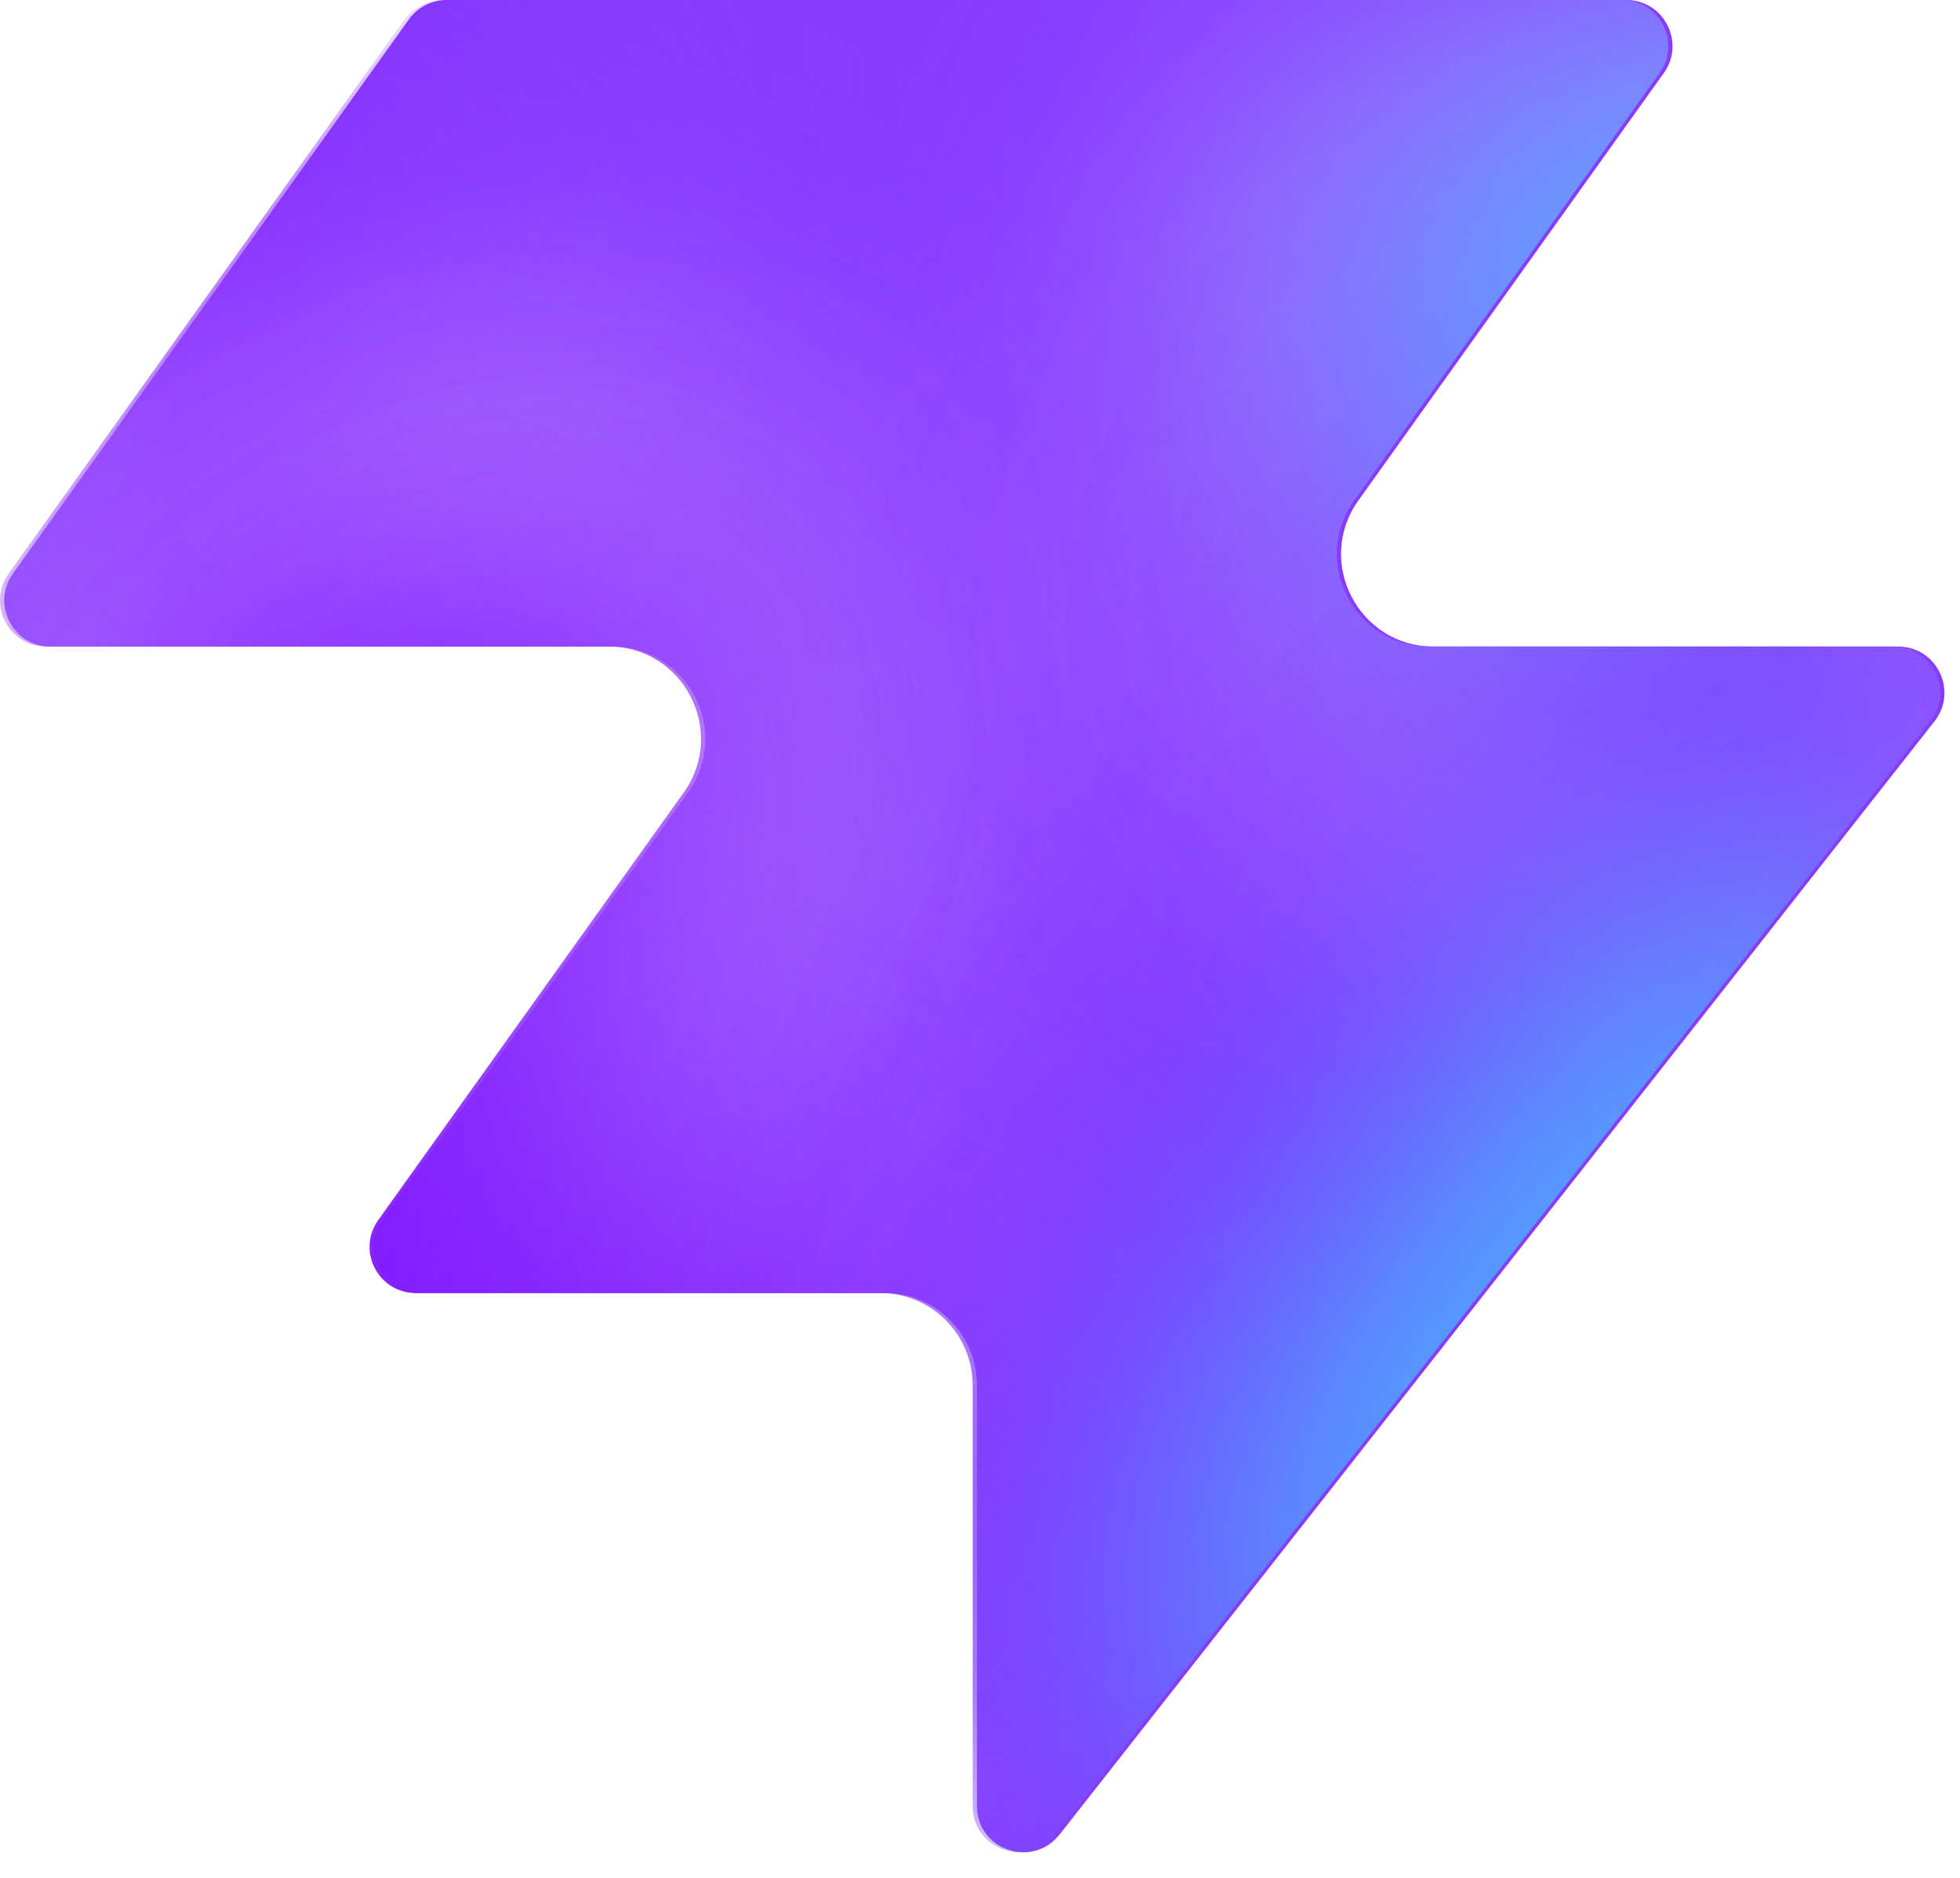
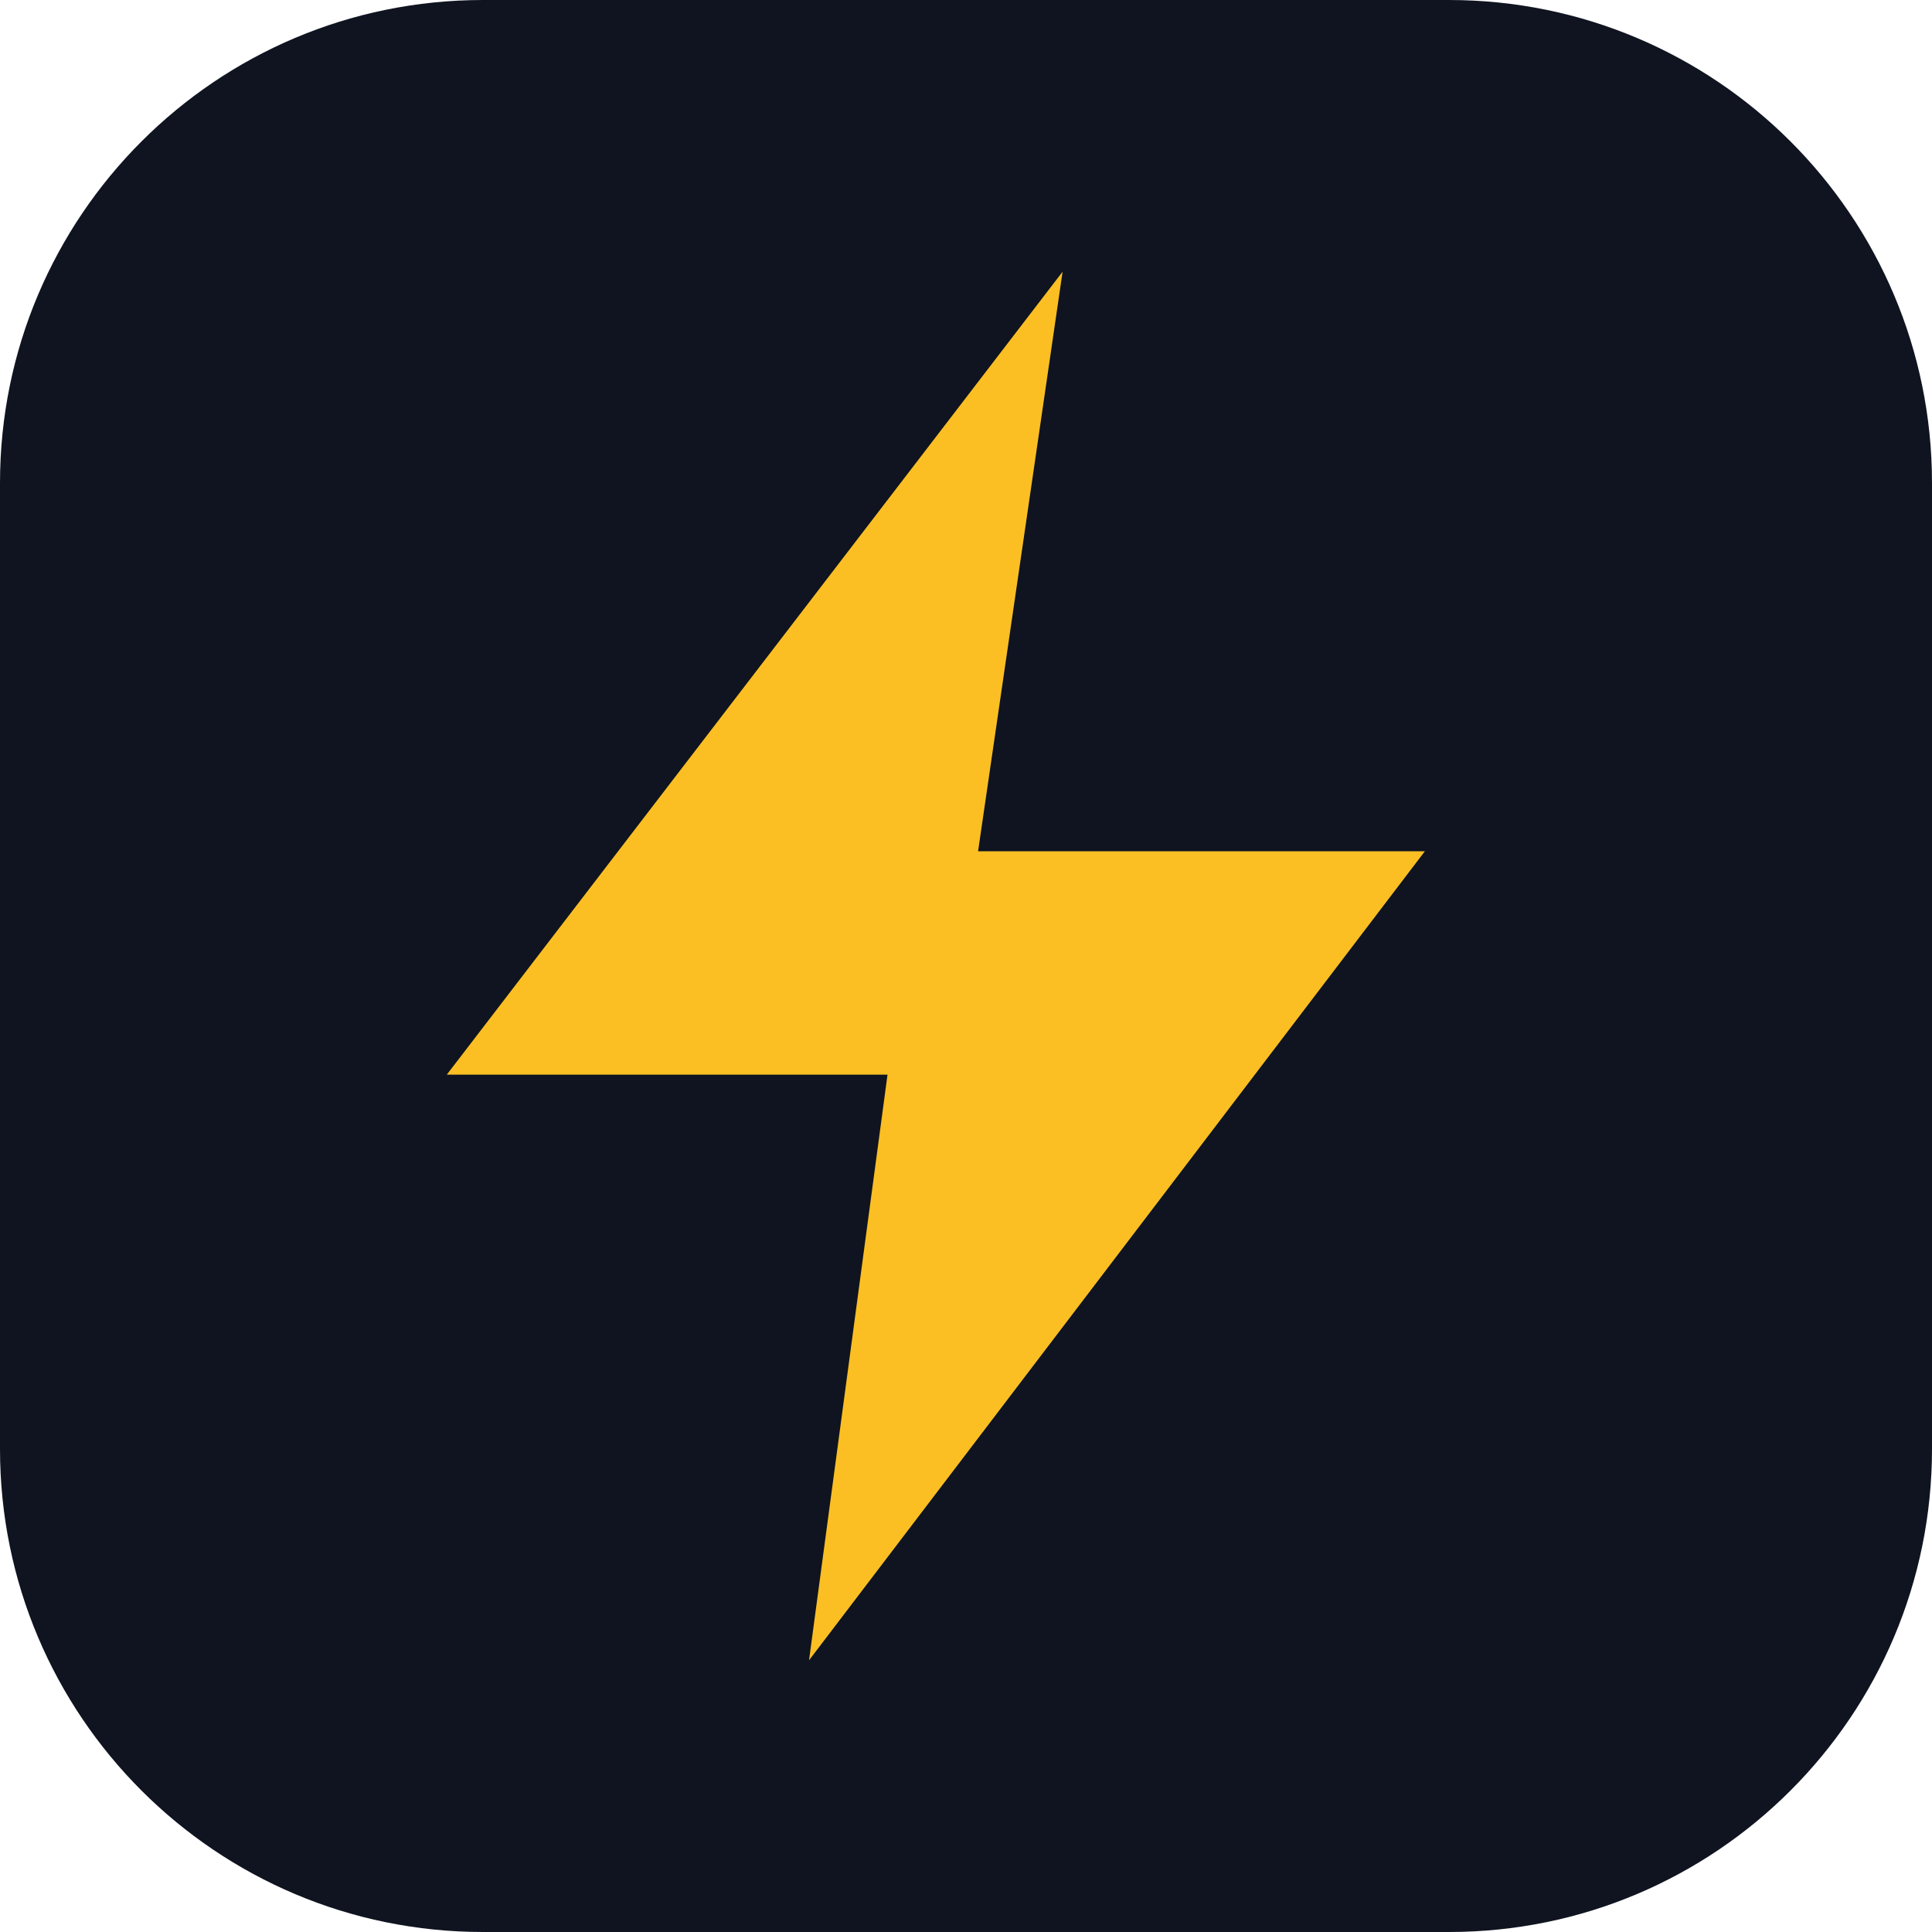
- <svg xmlns="http://www.w3.org/2000/svg" width="48" height="46" fill="none" viewBox="0 0 48 46">
-   <path fill="#863bff" d="M25.946 44.938c-.664.845-2.021.375-2.021-.698V33.937a2.26 2.26 0 0 0-2.262-2.262H10.287c-.92 0-1.456-1.04-.92-1.788l7.48-10.471c1.07-1.497 0-3.578-1.842-3.578H1.237c-.92 0-1.456-1.04-.92-1.788L10.013.474c.214-.297.556-.474.92-.474h28.894c.92 0 1.456 1.04.92 1.788l-7.48 10.471c-1.07 1.498 0 3.579 1.842 3.579h11.377c.943 0 1.473 1.088.89 1.83L25.947 44.94z" style="fill:#863bff;fill:color(display-p3 .525 .23 1);fill-opacity:1" />
-   <mask id="a" width="48" height="46" x="0" y="0" maskUnits="userSpaceOnUse" style="mask-type:alpha">
-     <path fill="#000" d="M25.842 44.938c-.664.844-2.021.375-2.021-.698V33.937a2.26 2.26 0 0 0-2.262-2.262H10.183c-.92 0-1.456-1.04-.92-1.788l7.48-10.471c1.07-1.498 0-3.579-1.842-3.579H1.133c-.92 0-1.456-1.04-.92-1.787L9.91.473c.214-.297.556-.474.92-.474h28.894c.92 0 1.456 1.04.92 1.788l-7.48 10.471c-1.07 1.498 0 3.578 1.842 3.578h11.377c.943 0 1.473 1.088.89 1.832L25.843 44.94z" style="fill:#000;fill-opacity:1" />
-   </mask>
-   <g mask="url(#a)">
-     <g filter="url(#b)">
-       <ellipse cx="5.508" cy="14.704" fill="#ede6ff" rx="5.508" ry="14.704" style="fill:#ede6ff;fill:color(display-p3 .927 .903 1);fill-opacity:1" transform="matrix(.00324 1 1 -.00324 -4.47 31.516)" />
-     </g>
-     <g filter="url(#c)">
-       <ellipse cx="10.399" cy="29.851" fill="#ede6ff" rx="10.399" ry="29.851" style="fill:#ede6ff;fill:color(display-p3 .927 .903 1);fill-opacity:1" transform="matrix(.00324 1 1 -.00324 -39.328 7.883)" />
-     </g>
-     <g filter="url(#d)">
-       <ellipse cx="5.508" cy="30.487" fill="#7e14ff" rx="5.508" ry="30.487" style="fill:#7e14ff;fill:color(display-p3 .492 .077 1);fill-opacity:1" transform="rotate(89.814 -25.913 -14.639)scale(1 -1)" />
-     </g>
-     <g filter="url(#e)">
-       <ellipse cx="5.508" cy="30.599" fill="#7e14ff" rx="5.508" ry="30.599" style="fill:#7e14ff;fill:color(display-p3 .492 .077 1);fill-opacity:1" transform="rotate(89.814 -32.644 -3.334)scale(1 -1)" />
-     </g>
-     <g filter="url(#f)">
-       <ellipse cx="5.508" cy="30.599" fill="#7e14ff" rx="5.508" ry="30.599" style="fill:#7e14ff;fill:color(display-p3 .492 .077 1);fill-opacity:1" transform="matrix(.00324 1 1 -.00324 -34.34 30.47)" />
-     </g>
-     <g filter="url(#g)">
-       <ellipse cx="14.072" cy="22.078" fill="#ede6ff" rx="14.072" ry="22.078" style="fill:#ede6ff;fill:color(display-p3 .927 .903 1);fill-opacity:1" transform="rotate(93.35 24.506 48.493)scale(-1 1)" />
-     </g>
-     <g filter="url(#h)">
-       <ellipse cx="3.47" cy="21.501" fill="#7e14ff" rx="3.47" ry="21.501" style="fill:#7e14ff;fill:color(display-p3 .492 .077 1);fill-opacity:1" transform="rotate(89.009 28.708 47.59)scale(-1 1)" />
-     </g>
-     <g filter="url(#i)">
-       <ellipse cx="3.47" cy="21.501" fill="#7e14ff" rx="3.47" ry="21.501" style="fill:#7e14ff;fill:color(display-p3 .492 .077 1);fill-opacity:1" transform="rotate(89.009 28.708 47.59)scale(-1 1)" />
-     </g>
-     <g filter="url(#j)">
-       <ellipse cx=".387" cy="8.972" fill="#7e14ff" rx="4.407" ry="29.108" style="fill:#7e14ff;fill:color(display-p3 .492 .077 1);fill-opacity:1" transform="rotate(39.51 .387 8.972)" />
-     </g>
-     <g filter="url(#k)">
-       <ellipse cx="47.523" cy="-6.092" fill="#7e14ff" rx="4.407" ry="29.108" style="fill:#7e14ff;fill:color(display-p3 .492 .077 1);fill-opacity:1" transform="rotate(37.892 47.523 -6.092)" />
-     </g>
-     <g filter="url(#l)">
-       <ellipse cx="41.412" cy="6.333" fill="#47bfff" rx="5.971" ry="9.665" style="fill:#47bfff;fill:color(display-p3 .28 .748 1);fill-opacity:1" transform="rotate(37.892 41.412 6.333)" />
-     </g>
-     <g filter="url(#m)">
-       <ellipse cx="-1.879" cy="38.332" fill="#7e14ff" rx="4.407" ry="29.108" style="fill:#7e14ff;fill:color(display-p3 .492 .077 1);fill-opacity:1" transform="rotate(37.892 -1.88 38.332)" />
-     </g>
-     <g filter="url(#n)">
-       <ellipse cx="-1.879" cy="38.332" fill="#7e14ff" rx="4.407" ry="29.108" style="fill:#7e14ff;fill:color(display-p3 .492 .077 1);fill-opacity:1" transform="rotate(37.892 -1.88 38.332)" />
-     </g>
-     <g filter="url(#o)">
-       <ellipse cx="35.651" cy="29.907" fill="#7e14ff" rx="4.407" ry="29.108" style="fill:#7e14ff;fill:color(display-p3 .492 .077 1);fill-opacity:1" transform="rotate(37.892 35.651 29.907)" />
-     </g>
-     <g filter="url(#p)">
-       <ellipse cx="38.418" cy="32.4" fill="#47bfff" rx="5.971" ry="15.297" style="fill:#47bfff;fill:color(display-p3 .28 .748 1);fill-opacity:1" transform="rotate(37.892 38.418 32.4)" />
-     </g>
-   </g>
-   <defs>
-     <filter id="b" width="60.045" height="41.654" x="-19.77" y="16.149" color-interpolation-filters="sRGB" filterUnits="userSpaceOnUse">
-       <feFlood flood-opacity="0" result="BackgroundImageFix" />
-       <feBlend in="SourceGraphic" in2="BackgroundImageFix" result="shape" />
-       <feGaussianBlur result="effect1_foregroundBlur_2002_17158" stdDeviation="7.659" />
-     </filter>
-     <filter id="c" width="90.34" height="51.437" x="-54.613" y="-7.533" color-interpolation-filters="sRGB" filterUnits="userSpaceOnUse">
-       <feFlood flood-opacity="0" result="BackgroundImageFix" />
-       <feBlend in="SourceGraphic" in2="BackgroundImageFix" result="shape" />
-       <feGaussianBlur result="effect1_foregroundBlur_2002_17158" stdDeviation="7.659" />
-     </filter>
-     <filter id="d" width="79.355" height="29.4" x="-49.64" y="2.03" color-interpolation-filters="sRGB" filterUnits="userSpaceOnUse">
-       <feFlood flood-opacity="0" result="BackgroundImageFix" />
-       <feBlend in="SourceGraphic" in2="BackgroundImageFix" result="shape" />
-       <feGaussianBlur result="effect1_foregroundBlur_2002_17158" stdDeviation="4.596" />
-     </filter>
-     <filter id="e" width="79.579" height="29.4" x="-45.045" y="20.029" color-interpolation-filters="sRGB" filterUnits="userSpaceOnUse">
-       <feFlood flood-opacity="0" result="BackgroundImageFix" />
-       <feBlend in="SourceGraphic" in2="BackgroundImageFix" result="shape" />
-       <feGaussianBlur result="effect1_foregroundBlur_2002_17158" stdDeviation="4.596" />
-     </filter>
-     <filter id="f" width="79.579" height="29.4" x="-43.513" y="21.178" color-interpolation-filters="sRGB" filterUnits="userSpaceOnUse">
-       <feFlood flood-opacity="0" result="BackgroundImageFix" />
-       <feBlend in="SourceGraphic" in2="BackgroundImageFix" result="shape" />
-       <feGaussianBlur result="effect1_foregroundBlur_2002_17158" stdDeviation="4.596" />
-     </filter>
-     <filter id="g" width="74.749" height="58.852" x="15.756" y="-17.901" color-interpolation-filters="sRGB" filterUnits="userSpaceOnUse">
-       <feFlood flood-opacity="0" result="BackgroundImageFix" />
-       <feBlend in="SourceGraphic" in2="BackgroundImageFix" result="shape" />
-       <feGaussianBlur result="effect1_foregroundBlur_2002_17158" stdDeviation="7.659" />
-     </filter>
-     <filter id="h" width="61.377" height="25.362" x="23.548" y="2.284" color-interpolation-filters="sRGB" filterUnits="userSpaceOnUse">
-       <feFlood flood-opacity="0" result="BackgroundImageFix" />
-       <feBlend in="SourceGraphic" in2="BackgroundImageFix" result="shape" />
-       <feGaussianBlur result="effect1_foregroundBlur_2002_17158" stdDeviation="4.596" />
-     </filter>
-     <filter id="i" width="61.377" height="25.362" x="23.548" y="2.284" color-interpolation-filters="sRGB" filterUnits="userSpaceOnUse">
-       <feFlood flood-opacity="0" result="BackgroundImageFix" />
-       <feBlend in="SourceGraphic" in2="BackgroundImageFix" result="shape" />
-       <feGaussianBlur result="effect1_foregroundBlur_2002_17158" stdDeviation="4.596" />
-     </filter>
-     <filter id="j" width="56.045" height="63.649" x="-27.636" y="-22.853" color-interpolation-filters="sRGB" filterUnits="userSpaceOnUse">
-       <feFlood flood-opacity="0" result="BackgroundImageFix" />
-       <feBlend in="SourceGraphic" in2="BackgroundImageFix" result="shape" />
-       <feGaussianBlur result="effect1_foregroundBlur_2002_17158" stdDeviation="4.596" />
-     </filter>
-     <filter id="k" width="54.814" height="64.646" x="20.116" y="-38.415" color-interpolation-filters="sRGB" filterUnits="userSpaceOnUse">
-       <feFlood flood-opacity="0" result="BackgroundImageFix" />
-       <feBlend in="SourceGraphic" in2="BackgroundImageFix" result="shape" />
-       <feGaussianBlur result="effect1_foregroundBlur_2002_17158" stdDeviation="4.596" />
-     </filter>
-     <filter id="l" width="33.541" height="35.313" x="24.641" y="-11.323" color-interpolation-filters="sRGB" filterUnits="userSpaceOnUse">
-       <feFlood flood-opacity="0" result="BackgroundImageFix" />
-       <feBlend in="SourceGraphic" in2="BackgroundImageFix" result="shape" />
-       <feGaussianBlur result="effect1_foregroundBlur_2002_17158" stdDeviation="4.596" />
-     </filter>
-     <filter id="m" width="54.814" height="64.646" x="-29.286" y="6.009" color-interpolation-filters="sRGB" filterUnits="userSpaceOnUse">
-       <feFlood flood-opacity="0" result="BackgroundImageFix" />
-       <feBlend in="SourceGraphic" in2="BackgroundImageFix" result="shape" />
-       <feGaussianBlur result="effect1_foregroundBlur_2002_17158" stdDeviation="4.596" />
-     </filter>
-     <filter id="n" width="54.814" height="64.646" x="-29.286" y="6.009" color-interpolation-filters="sRGB" filterUnits="userSpaceOnUse">
-       <feFlood flood-opacity="0" result="BackgroundImageFix" />
-       <feBlend in="SourceGraphic" in2="BackgroundImageFix" result="shape" />
-       <feGaussianBlur result="effect1_foregroundBlur_2002_17158" stdDeviation="4.596" />
-     </filter>
-     <filter id="o" width="54.814" height="64.646" x="8.244" y="-2.416" color-interpolation-filters="sRGB" filterUnits="userSpaceOnUse">
-       <feFlood flood-opacity="0" result="BackgroundImageFix" />
-       <feBlend in="SourceGraphic" in2="BackgroundImageFix" result="shape" />
-       <feGaussianBlur result="effect1_foregroundBlur_2002_17158" stdDeviation="4.596" />
-     </filter>
-     <filter id="p" width="39.409" height="43.623" x="18.713" y="10.588" color-interpolation-filters="sRGB" filterUnits="userSpaceOnUse">
-       <feFlood flood-opacity="0" result="BackgroundImageFix" />
-       <feBlend in="SourceGraphic" in2="BackgroundImageFix" result="shape" />
-       <feGaussianBlur result="effect1_foregroundBlur_2002_17158" stdDeviation="4.596" />
-     </filter>
-   </defs>
+ <svg xmlns="http://www.w3.org/2000/svg" viewBox="0 0 32 32">
+   <rect width="32" height="32" rx="8" fill="#0f1420" />
+   <path fill="#fbbf24" d="M17.6 4.5 7.4 17.8h7.3l-1.3 9.7 10.2-13.4h-7.4l1.4-9.6z" />
</svg>
